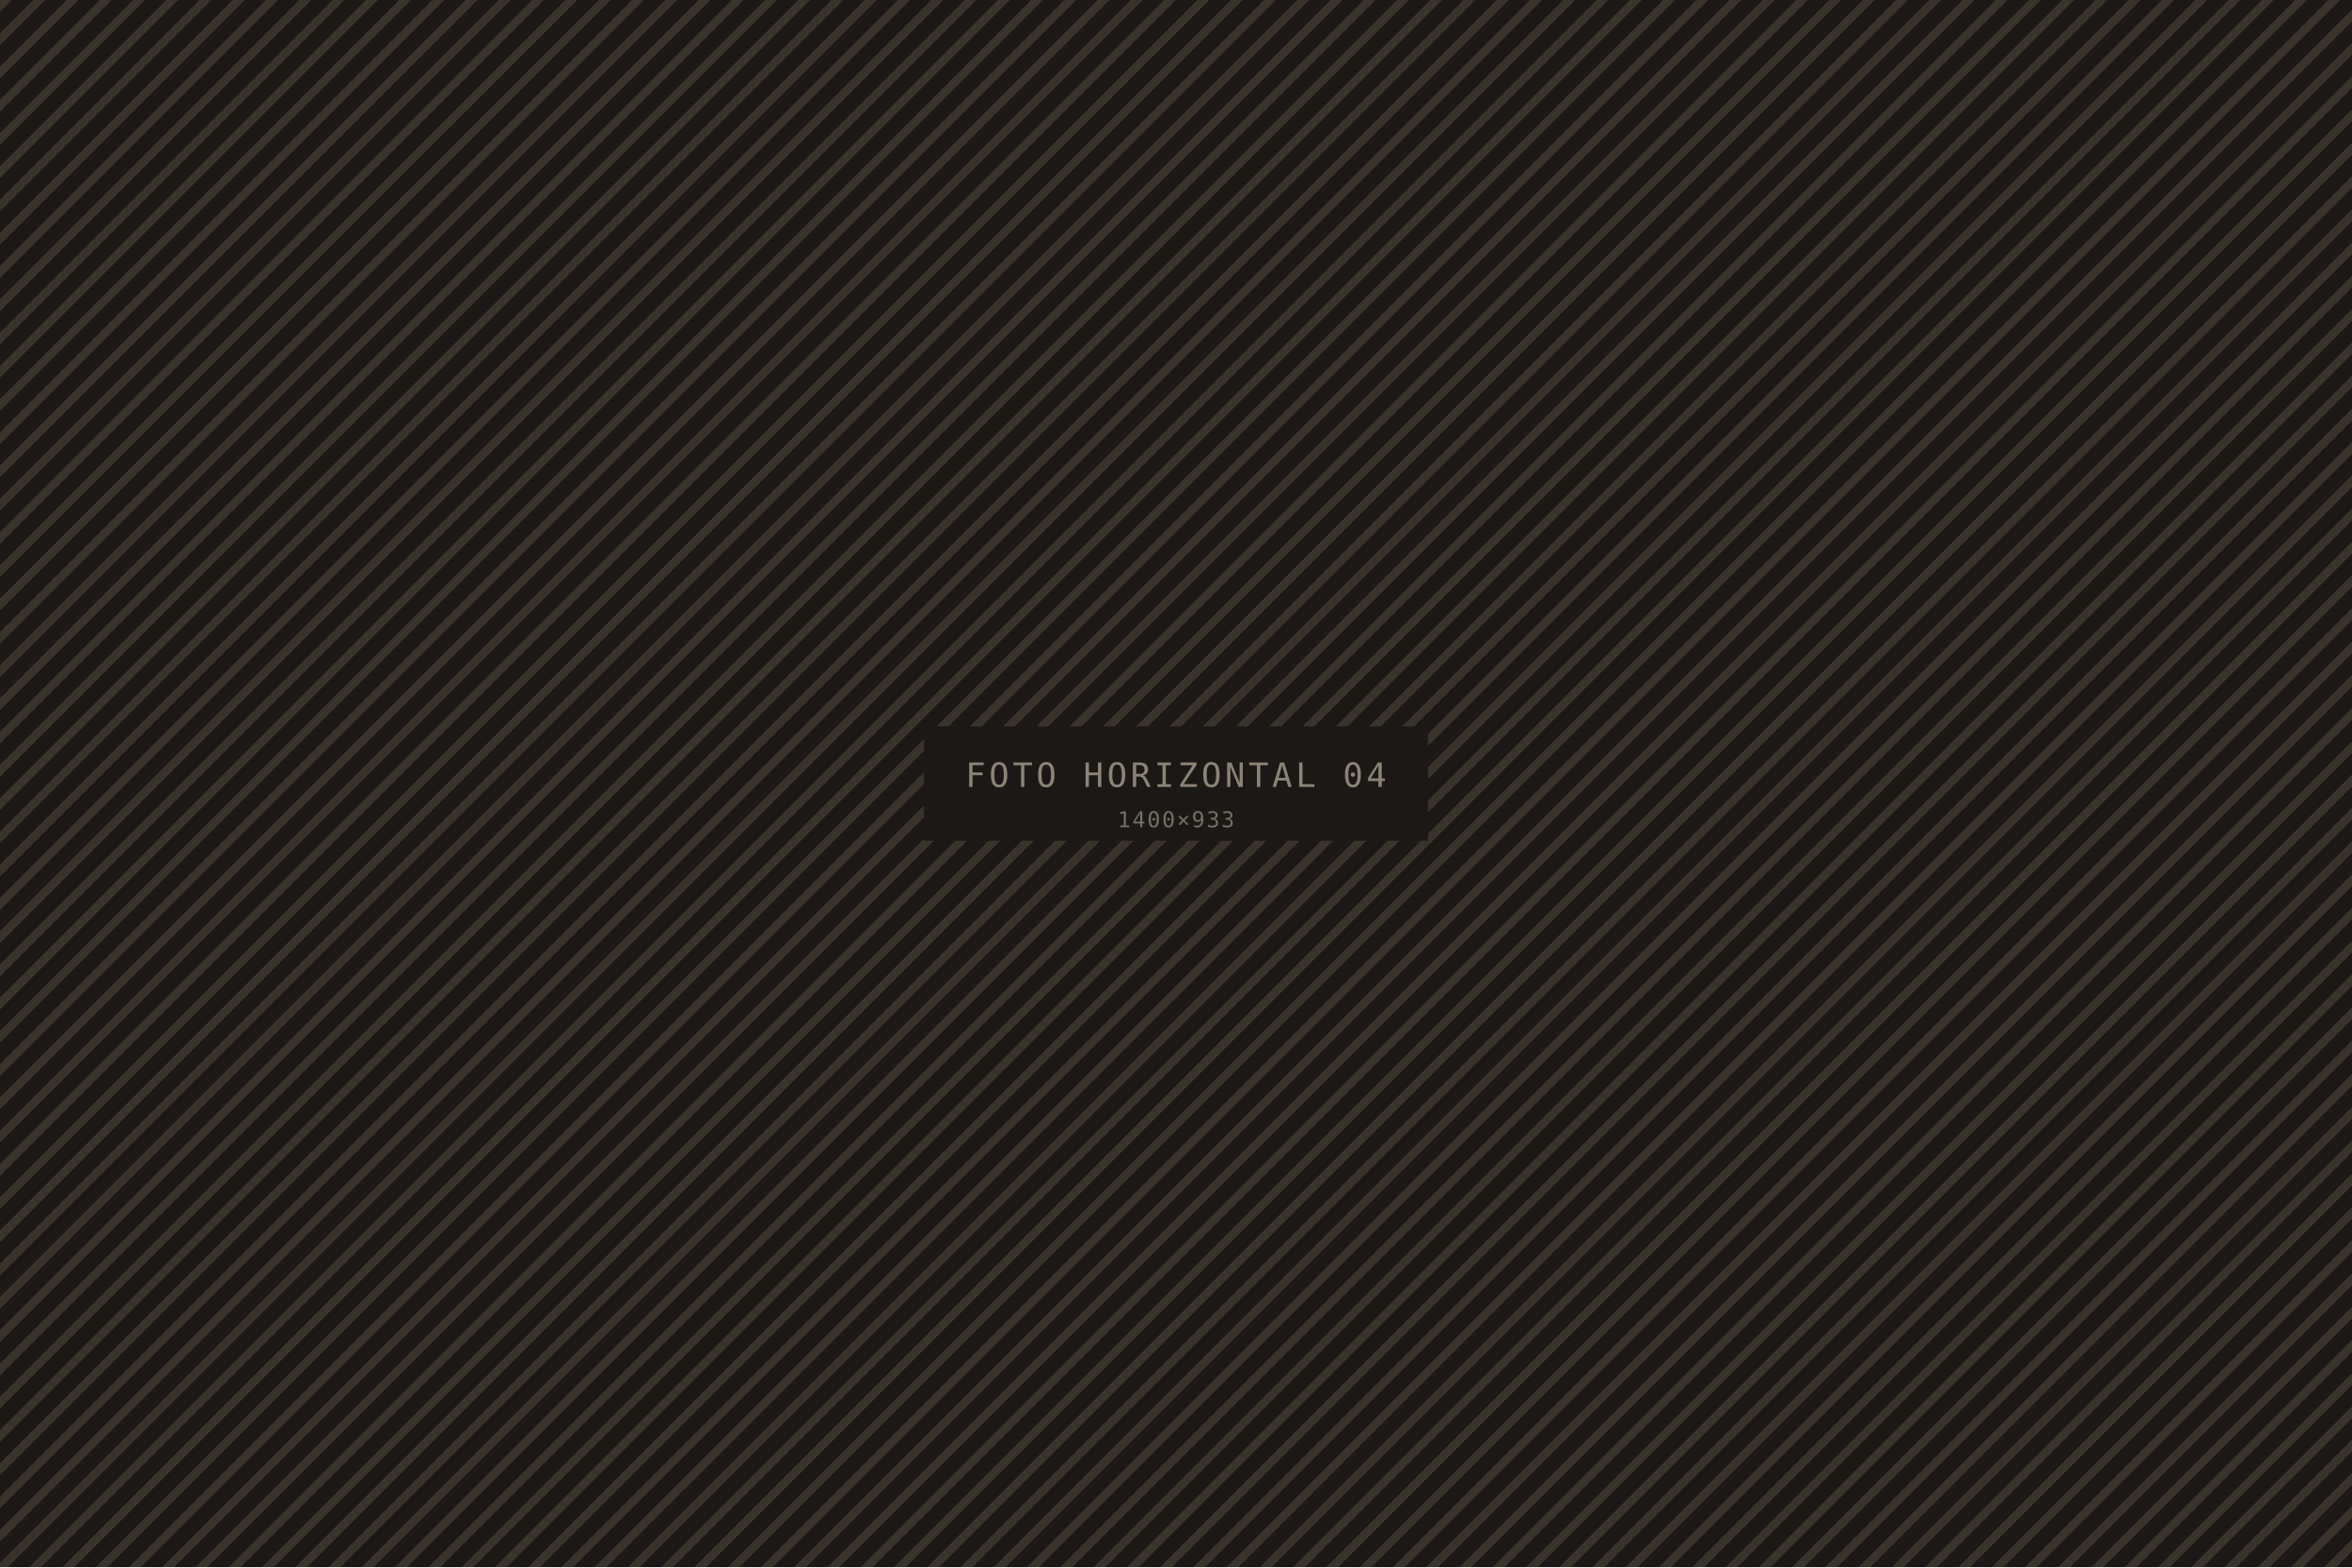
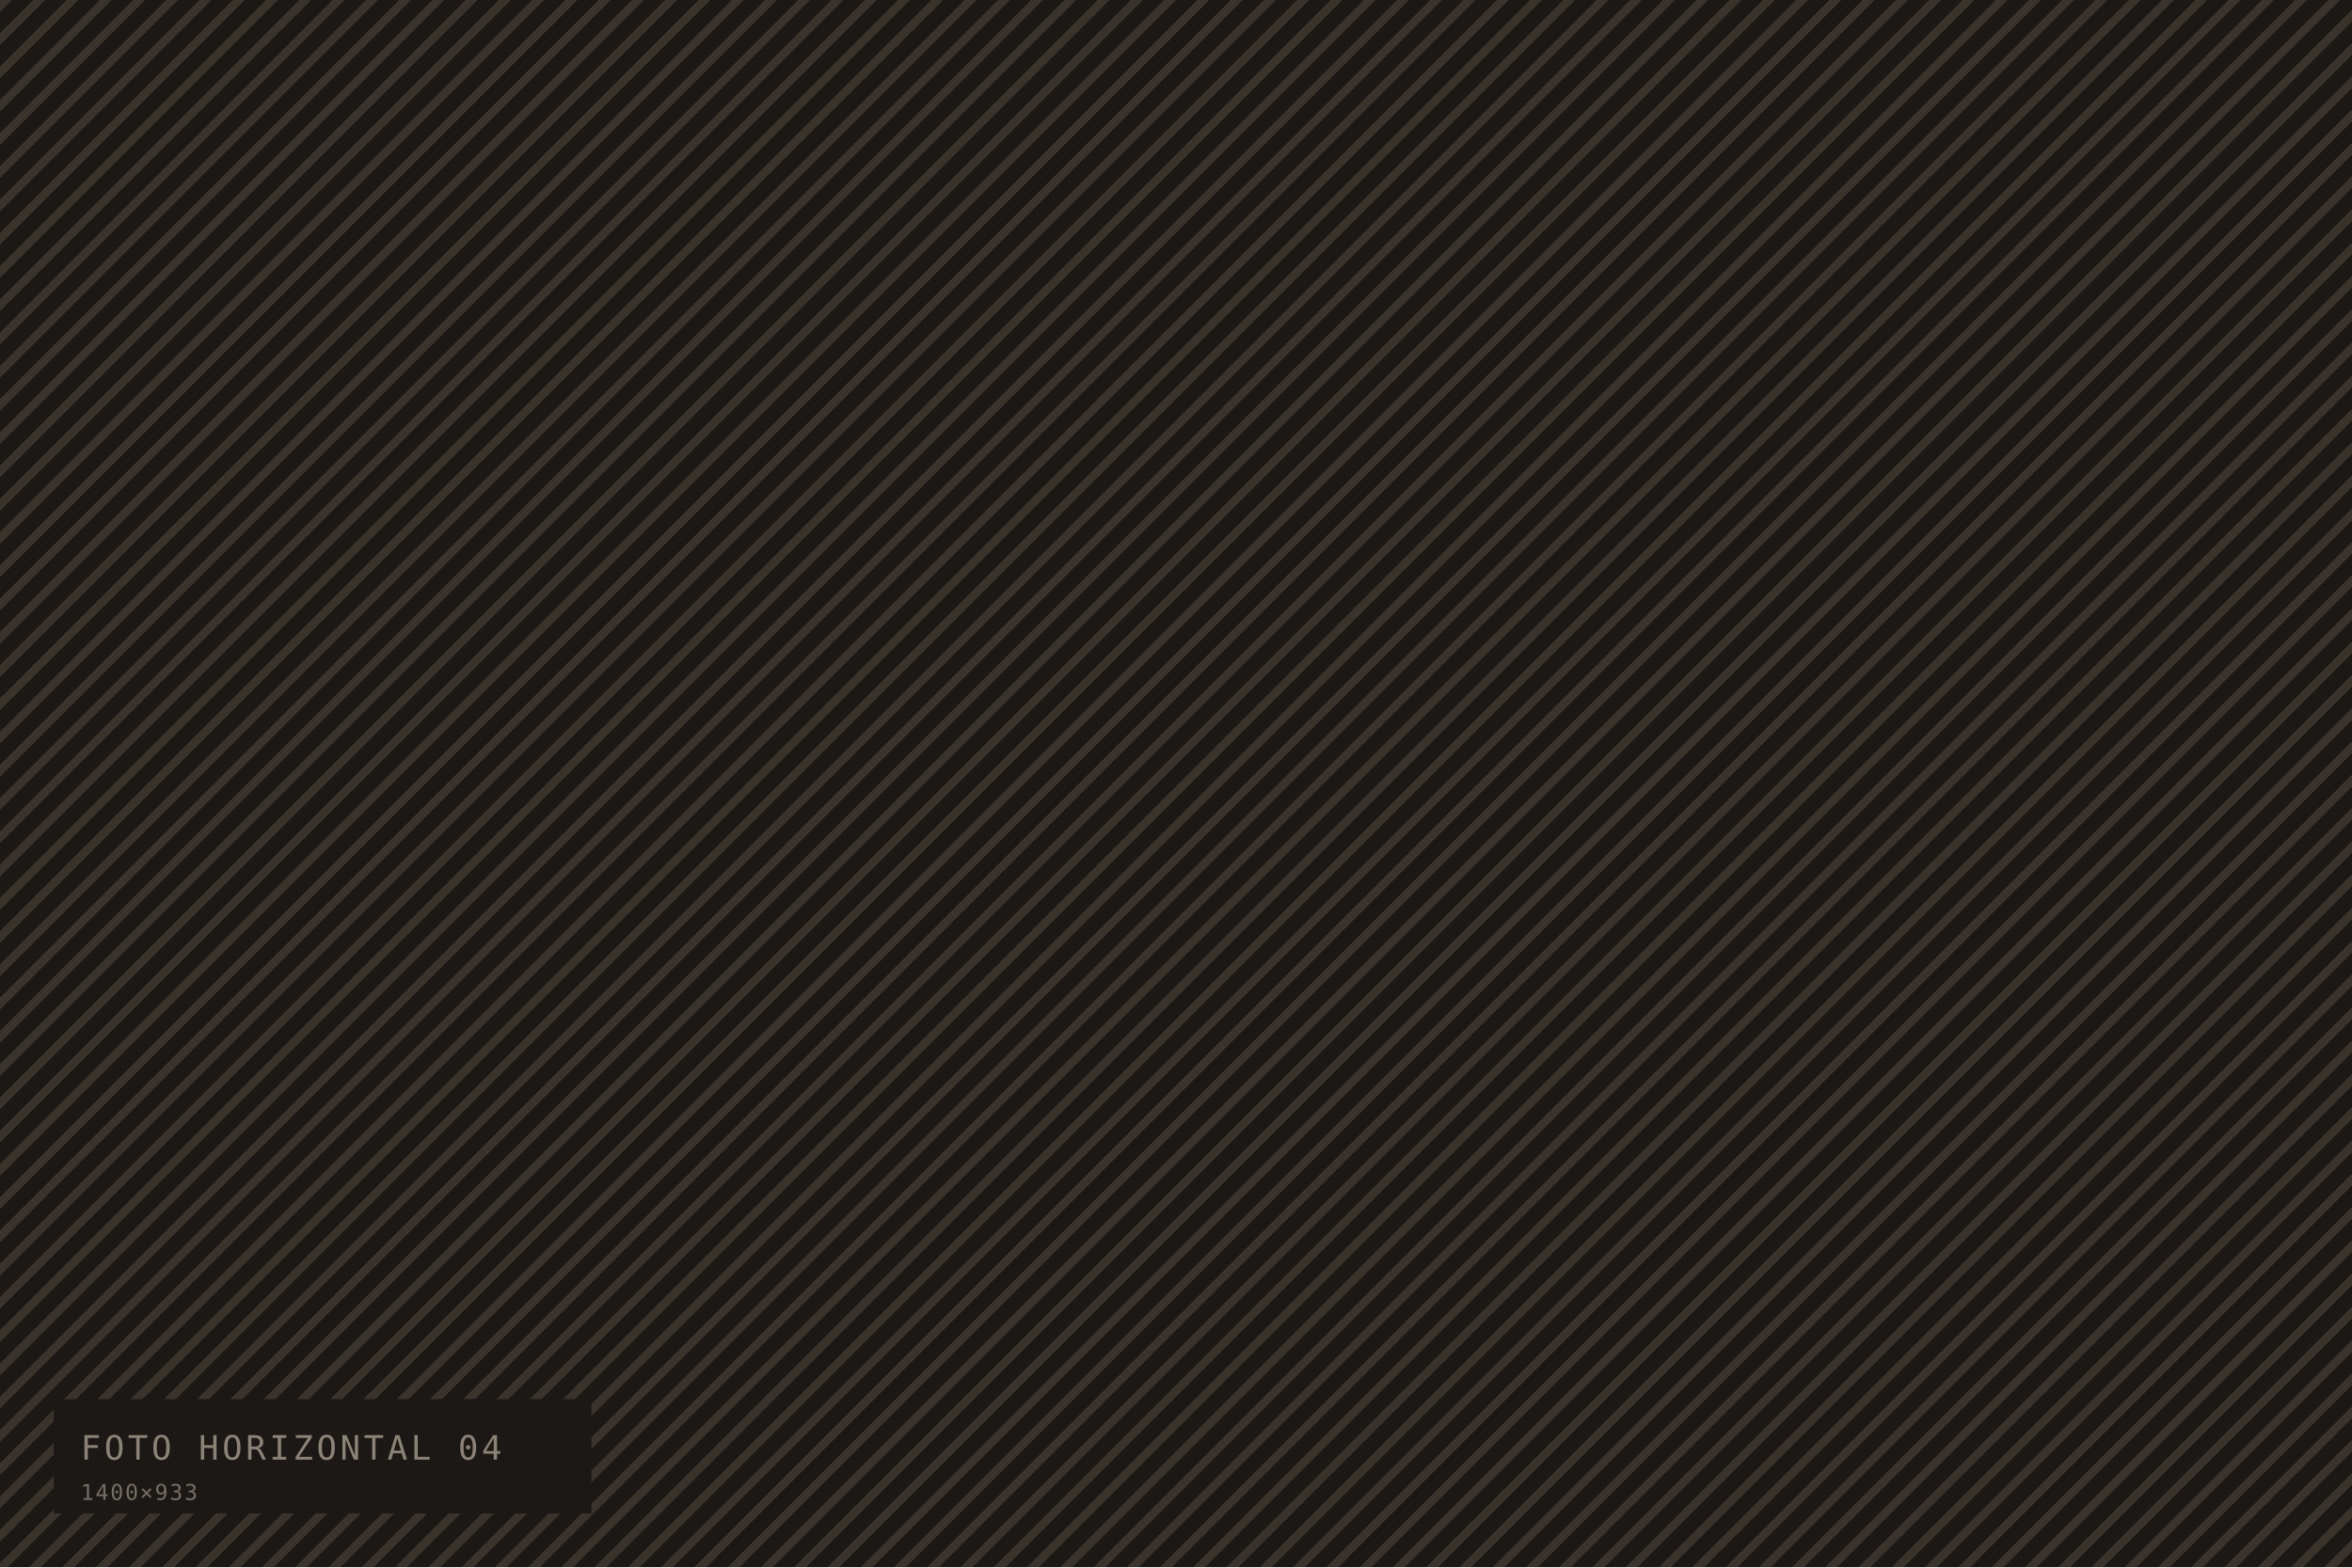
<svg xmlns="http://www.w3.org/2000/svg" width="1400" height="933" viewBox="0 0 1400 933">
  <defs>
    <pattern id="p" width="14" height="14" patternUnits="userSpaceOnUse" patternTransform="rotate(45)">
      <rect width="14" height="14" fill="#1b1815" />
      <rect width="5" height="14" fill="#3a332c" />
    </pattern>
  </defs>
  <rect width="1400" height="933" fill="url(#p)" />
-   <rect x="550" y="432.5" width="300" height="68" fill="#1b1815" />
-   <text x="700" y="468.5" fill="#8c8377" font-family="ui-monospace,Menlo,monospace" font-size="20" letter-spacing="2" text-anchor="middle">FOTO HORIZONTAL 04</text>
-   <text x="700" y="492.5" fill="#8c8377" font-family="ui-monospace,Menlo,monospace" font-size="13" letter-spacing="1" text-anchor="middle" opacity="0.8">1400×933</text>
+   <rect x="32" y="833" width="320" height="68" fill="#1b1815" />
+   <text x="48" y="869" fill="#8c8377" font-family="ui-monospace,Menlo,monospace" font-size="20" letter-spacing="2" text-anchor="start">FOTO HORIZONTAL 04</text>
+   <text x="48" y="893" fill="#8c8377" font-family="ui-monospace,Menlo,monospace" font-size="13" letter-spacing="1" text-anchor="start" opacity="0.8">1400×933</text>
</svg>
